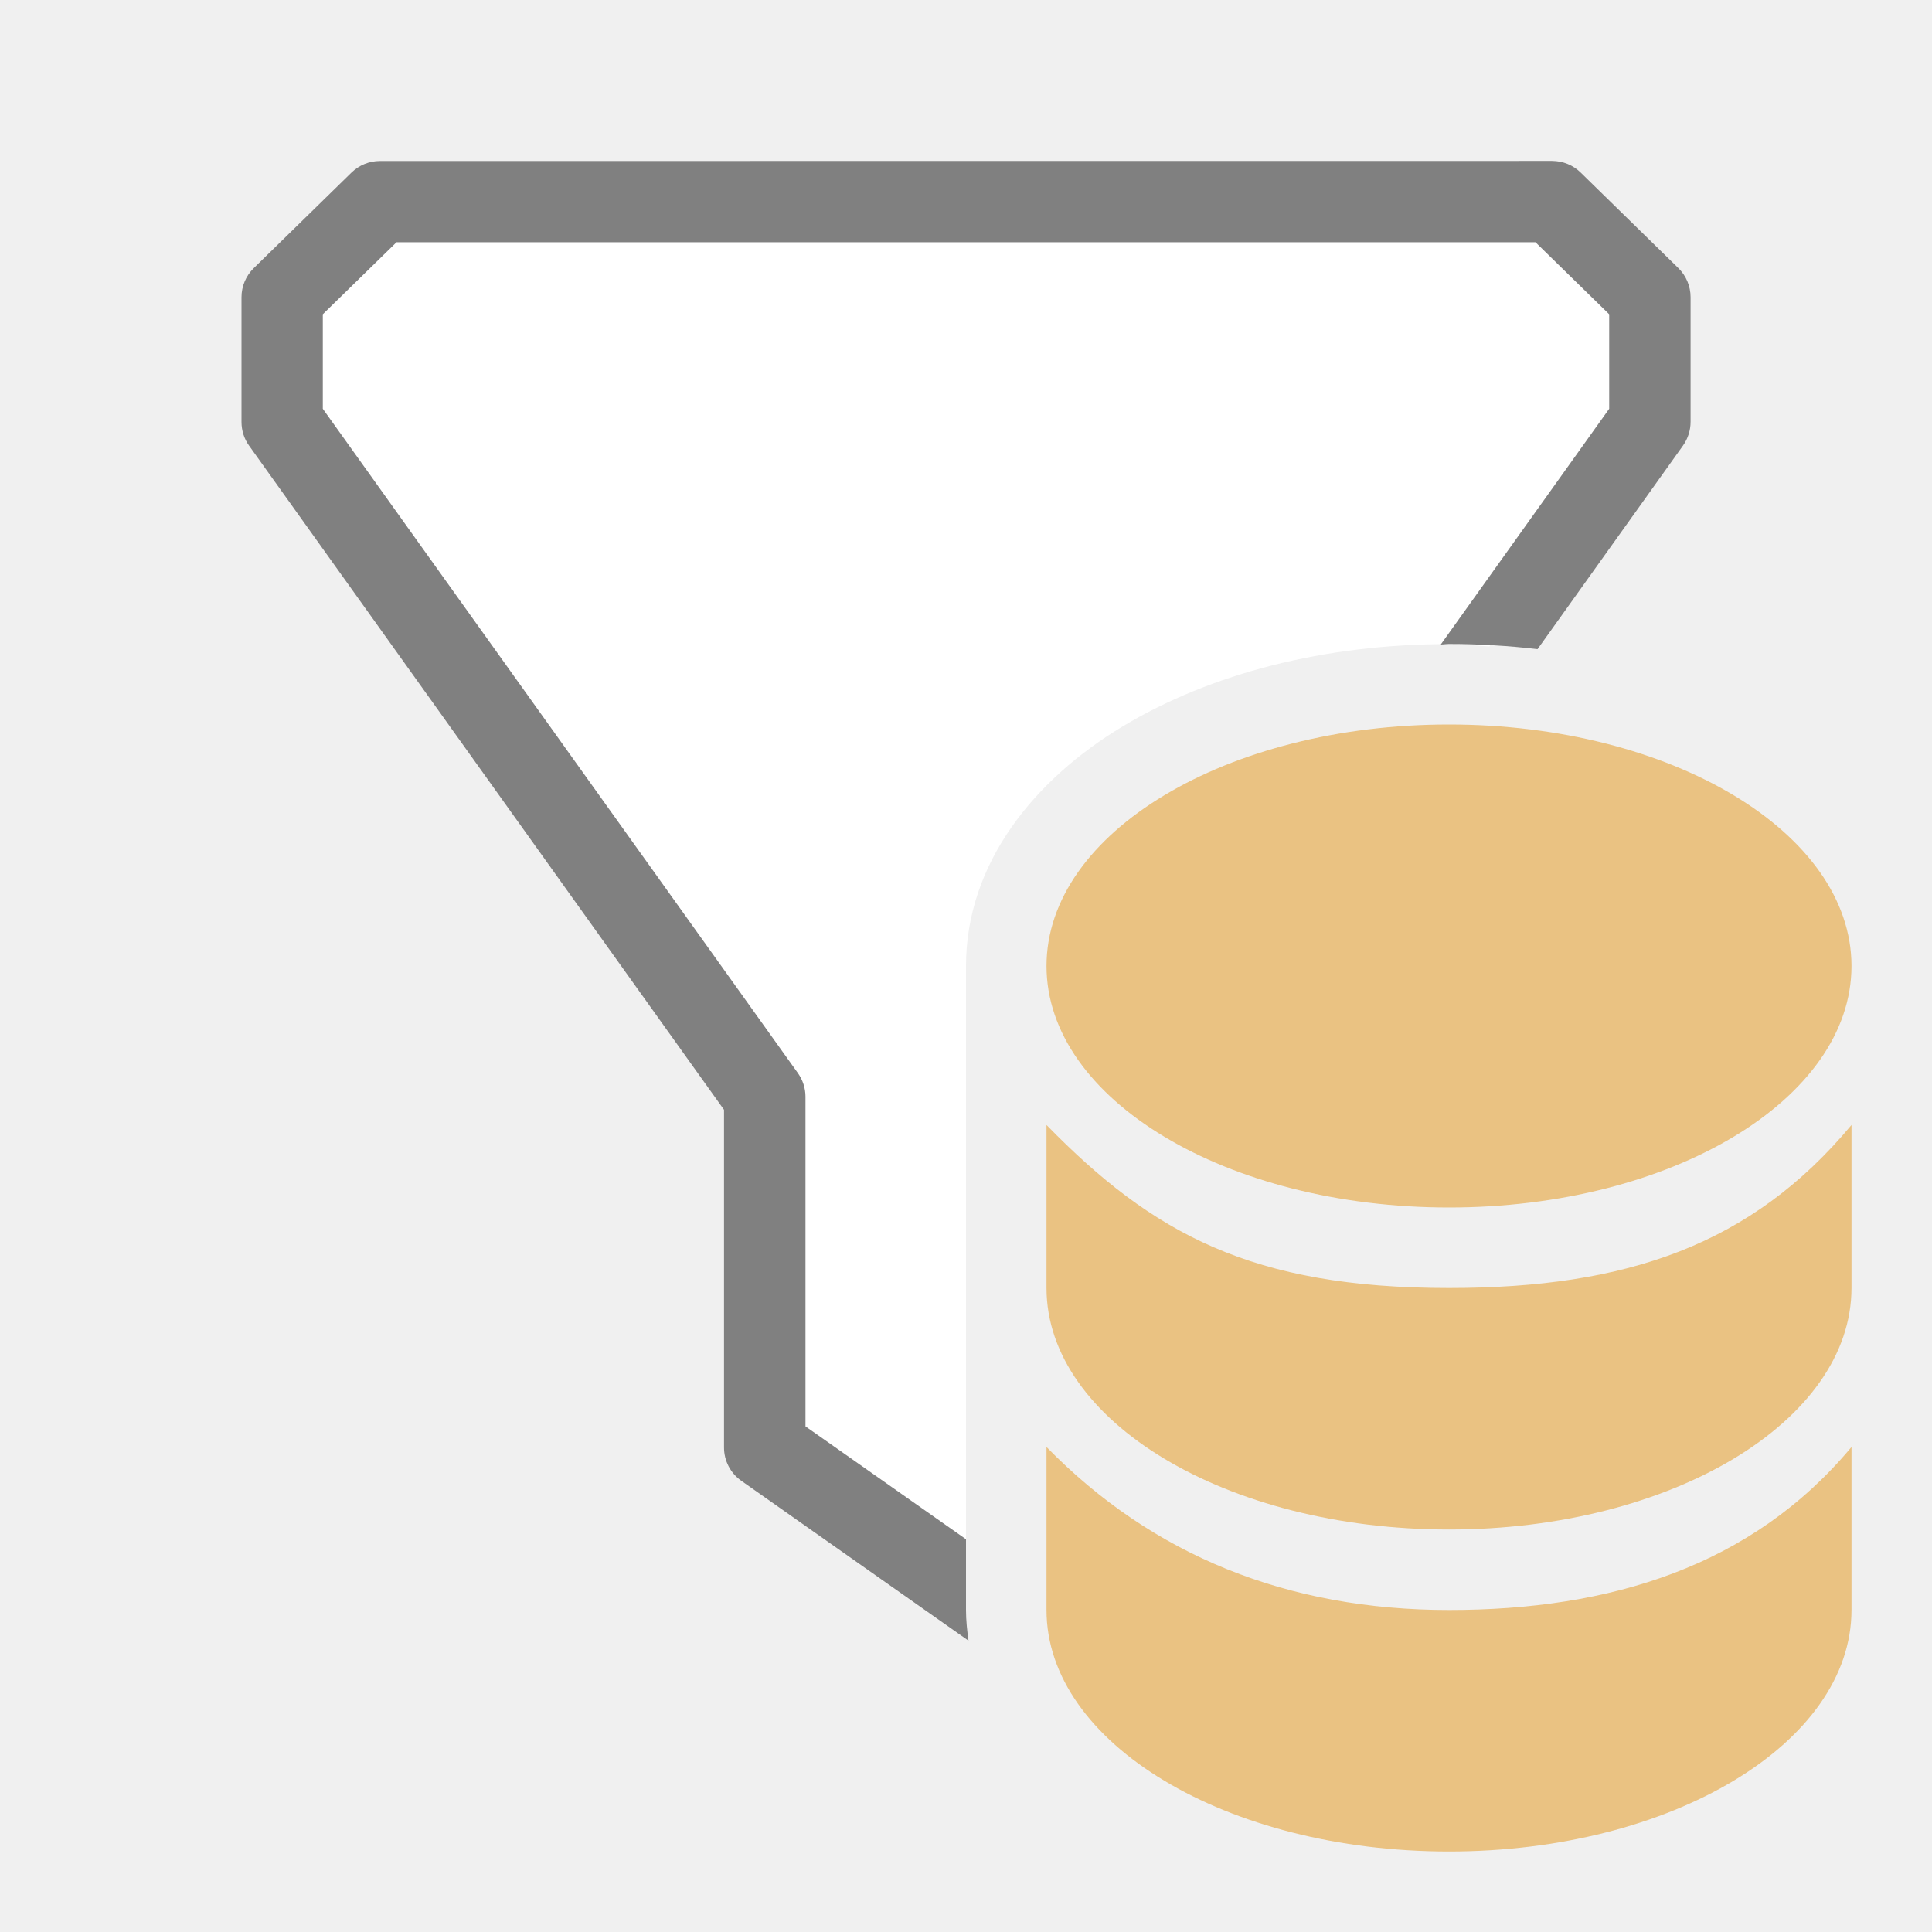
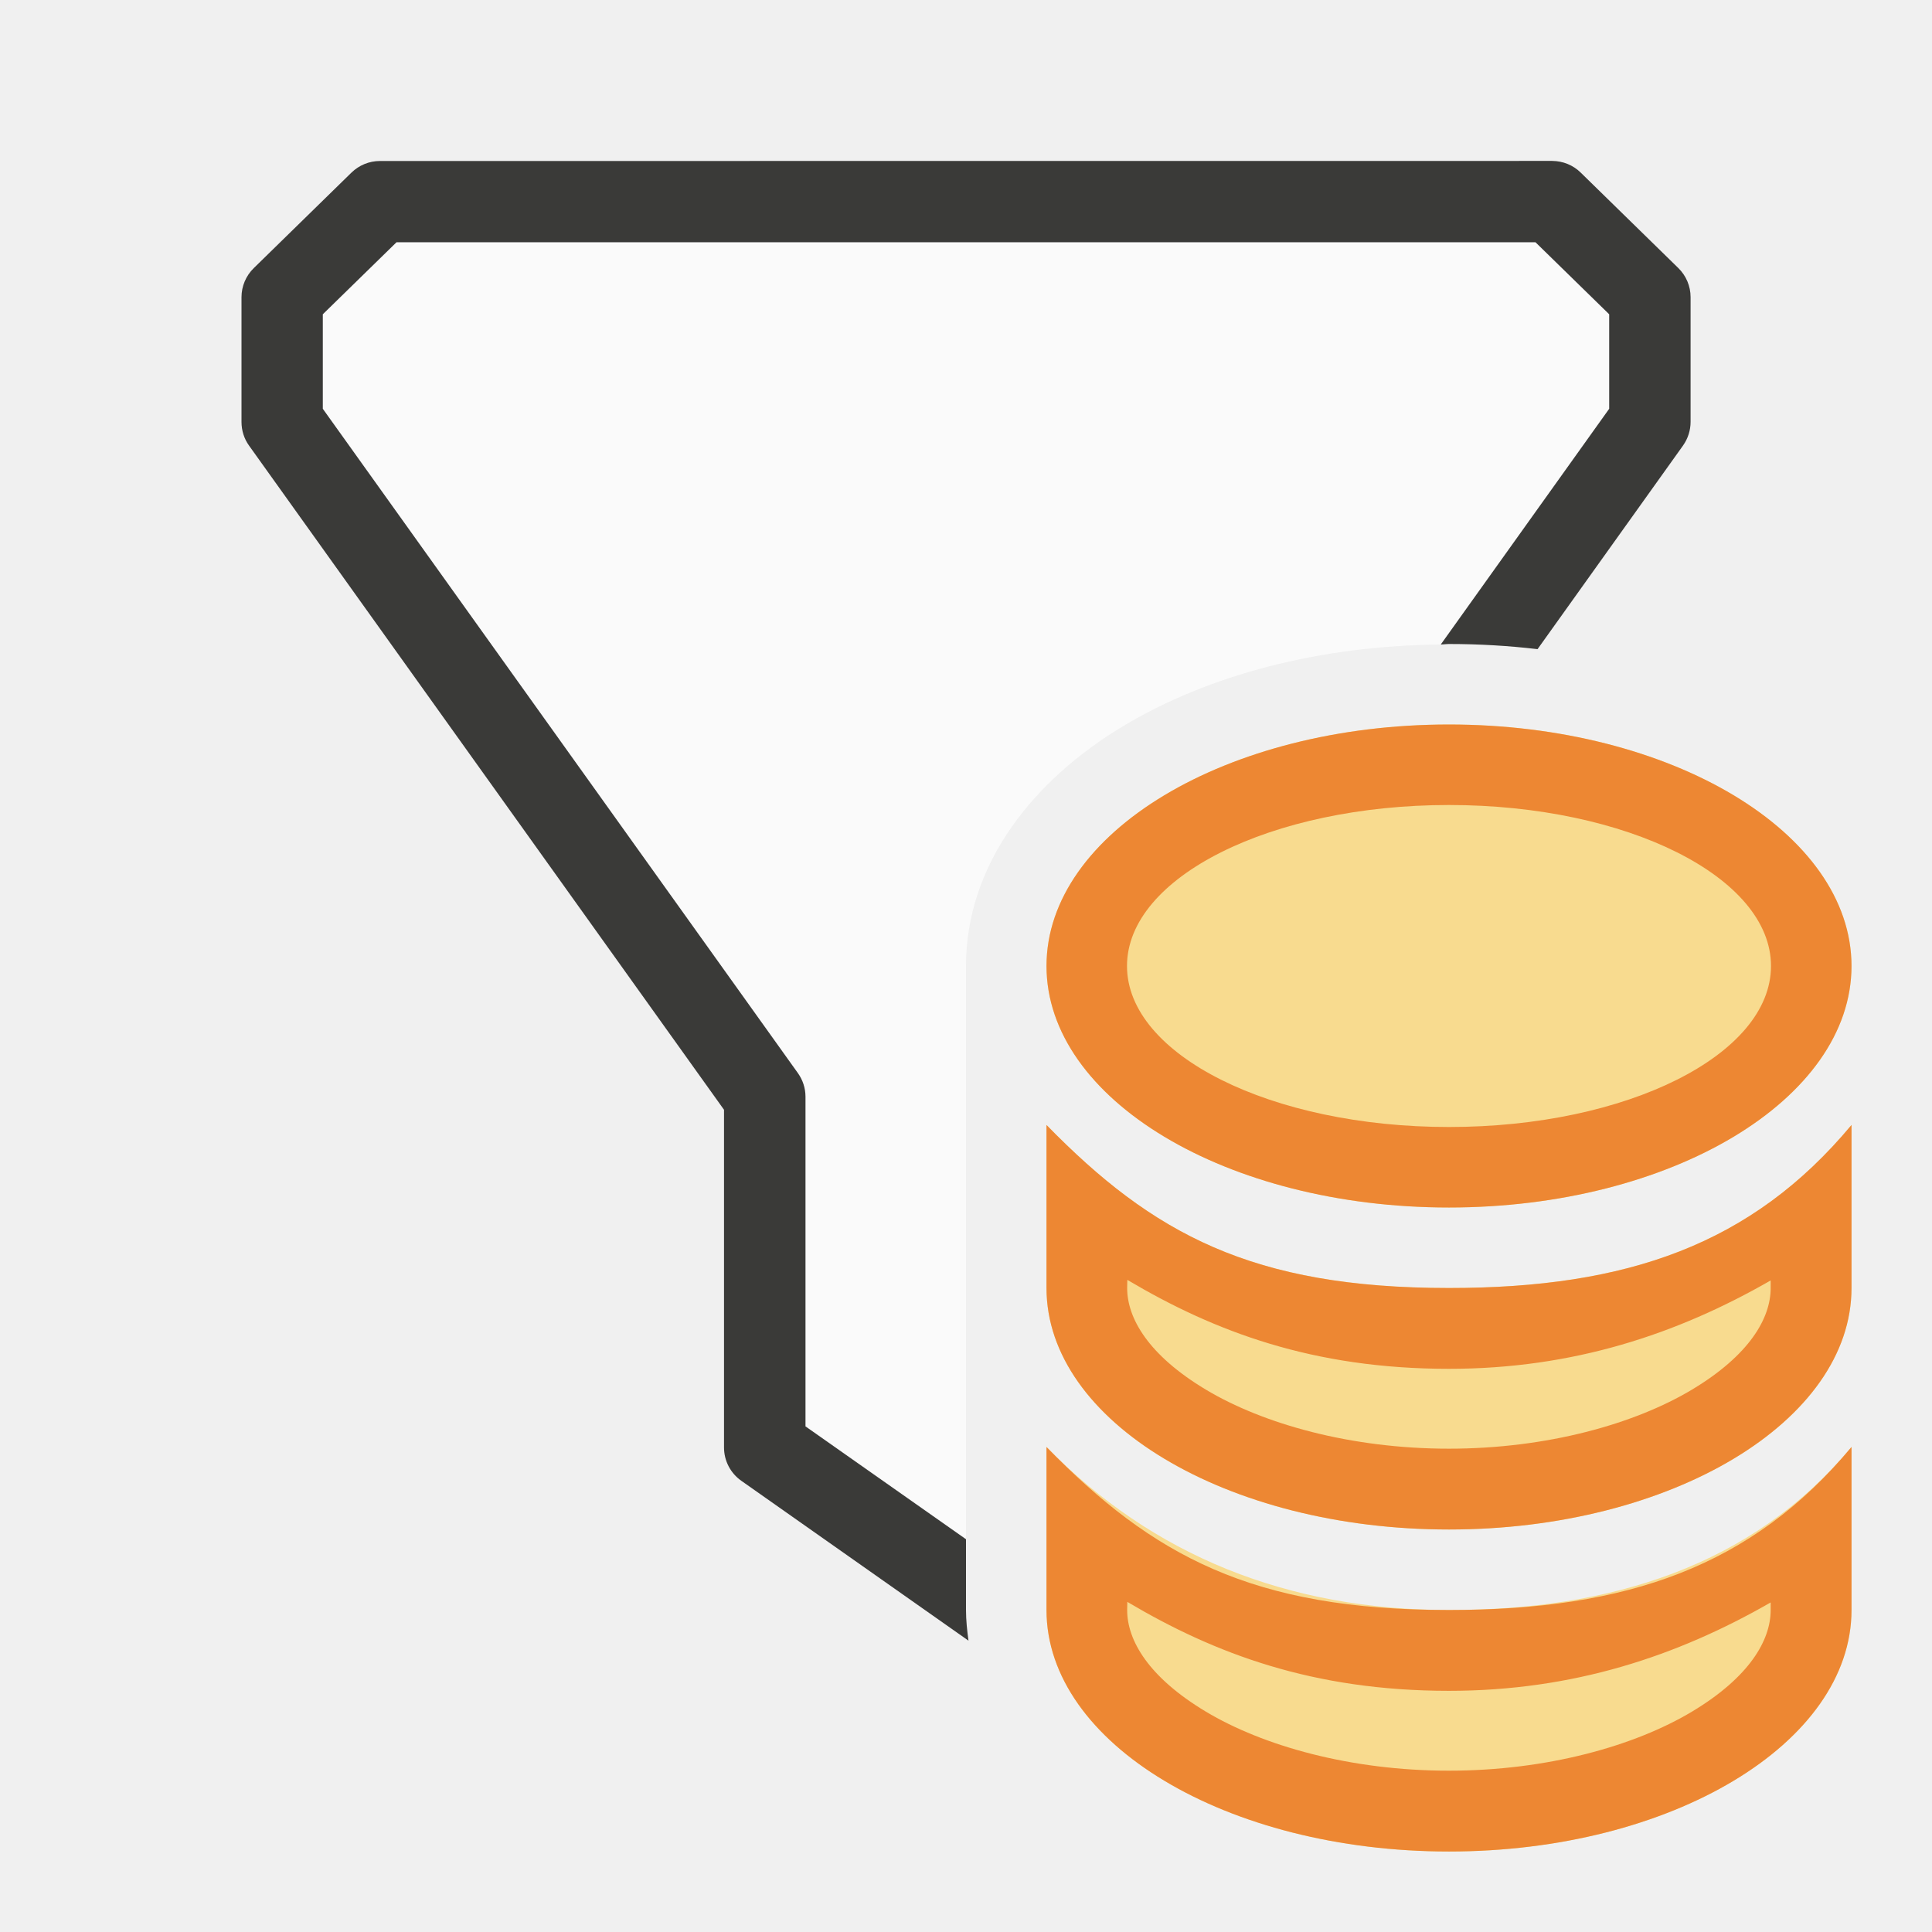
<svg xmlns="http://www.w3.org/2000/svg" viewBox="0 0 24 24">
-   <path d="m4.719 2.506-1.213 1.186v1.188.361l5.994 8.383v4.311.047l2.5 1.76v-1.766-1.975-2.025-1.975c0-1.279.852-2.32 1.949-2.979 1.097-.658 2.508-1.021 4.051-1.021.171 0 .334.02.502.029l1.992-2.789v-1.549l-1.213-1.186z" fill="#fff" />
-   <path d="m4.719 2c-.132 0-.259.052-.354.145l-1.213 1.186c-.097.095-.152.225-.152.361v1.188.361c-0.0.106.032.209.094.295l5.9 8.25v4.148.047c-0.0.165.08.319.215.414l2.822 1.986c-.017-.125-.031-.251-.031-.381v-.879l-1.994-1.402v-4.096c-0-.106-.034-.209-.096-.295l-5.9-8.25v-.199-.975l.916-.895h14.148l.916.895v1.174l-2.092 2.928c.035-0.0.067-.006.102-.006.376 0 .742.022 1.1.064l1.807-2.529c.061-.086.094-.189.094-.295v-1.549c-0-.136-.055-.266-.152-.361l-1.213-1.186c-.094-.093-.221-.144-.354-.145z" fill="#808080" />
-   <g fill="#eac282">
+   <path d="m4.926 3.01-.916.895v.975.199l5.9 8.25c.062.086.095.189.096.295v4.096l1.994 1.402v-1.146-1.975-2.025-1.975c0-1.279.852-2.32 1.949-2.979 1.073-.644 2.447-1 3.949-1.016l2.092-2.928v-1.174l-.916-.895z" fill="#fafafa" />
+   <path d="m4.719 2c-.132 0-.259.052-.354.145l-1.213 1.186c-.097.095-.152.225-.152.361v1.188.361c-0.0.106.032.209.094.295l5.9 8.25v4.148.047c-0.0.165.08.319.215.414l2.822 1.986c-.017-.125-.031-.251-.031-.381v-.879l-1.994-1.402v-4.096c-0-.106-.034-.209-.096-.295l-5.9-8.25v-.199-.975l.916-.895h14.148l.916.895v1.174l-2.092 2.928c.035-0.0.067-.006.102-.006.376 0 .742.022 1.1.064l1.807-2.529c.061-.086.094-.189.094-.295v-1.549c-0-.136-.055-.266-.152-.361l-1.213-1.186c-.094-.093-.221-.144-.354-.145z" fill="#3a3a38" />
+   <g fill="#f8db8f">
    <path d="m13 13.975v2.025c0 1.657 2.239 3 5 3s5-1.343 5-3v-2.025c-1.237 1.484-2.784 2.025-5 2.025-2.448 0-3.681-.675-5-2.025z" />
    <ellipse cx="18" cy="12" rx="5" ry="3" />
    <path d="m13 17.975v2.025c0 1.657 2.239 3 5 3s5-1.343 5-3v-2.025c-1.237 1.484-3 2.025-5 2.025s-3.681-.675-5-2.025z" />
  </g>
+   <g fill="#ed8733" transform="translate(0 .000075)">
+     <path d="m13 13.975v2.025c0 1.657 2.239 3 5 3s5-1.343 5-3v-2.025c-1.237 1.484-2.784 2.025-5 2.025-2.448 0-3.681-.675-5-2.025zm1.004 1.924c1.084.643 2.306 1.105 3.996 1.105 1.543 0 2.835-.431 3.996-1.098v.094c0 .377-.265.835-.977 1.262-.712.427-1.801.734-3.02.734s-2.308-.307-3.02-.734c-.712-.427-.977-.885-.977-1.262z" />
+     <path d="m18 9a5 3 0 0 0 -5 3 5 3 0 0 0 5 3 5 3 0 0 0 5-3 5 3 0 0 0 -5-3zm0 1a4 2 0 0 1 4 2 4 2 0 0 1 -4 2 4 2 0 0 1 -4-2 4 2 0 0 1 4-2z" />
+     <path d="m13 17.975v2.025c0 1.657 2.239 3 5 3s5-1.343 5-3v-2.025c-1.237 1.484-2.784 2.025-5 2.025-2.448 0-3.681-.675-5-2.025zm1.004 1.924c1.084.643 2.306 1.105 3.996 1.105 1.543 0 2.835-.431 3.996-1.098v.094c0 .377-.265.835-.977 1.262-.712.427-1.801.734-3.02.734s-2.308-.307-3.02-.734c-.712-.427-.977-.885-.977-1.262z" />
+   </g>
</svg>
